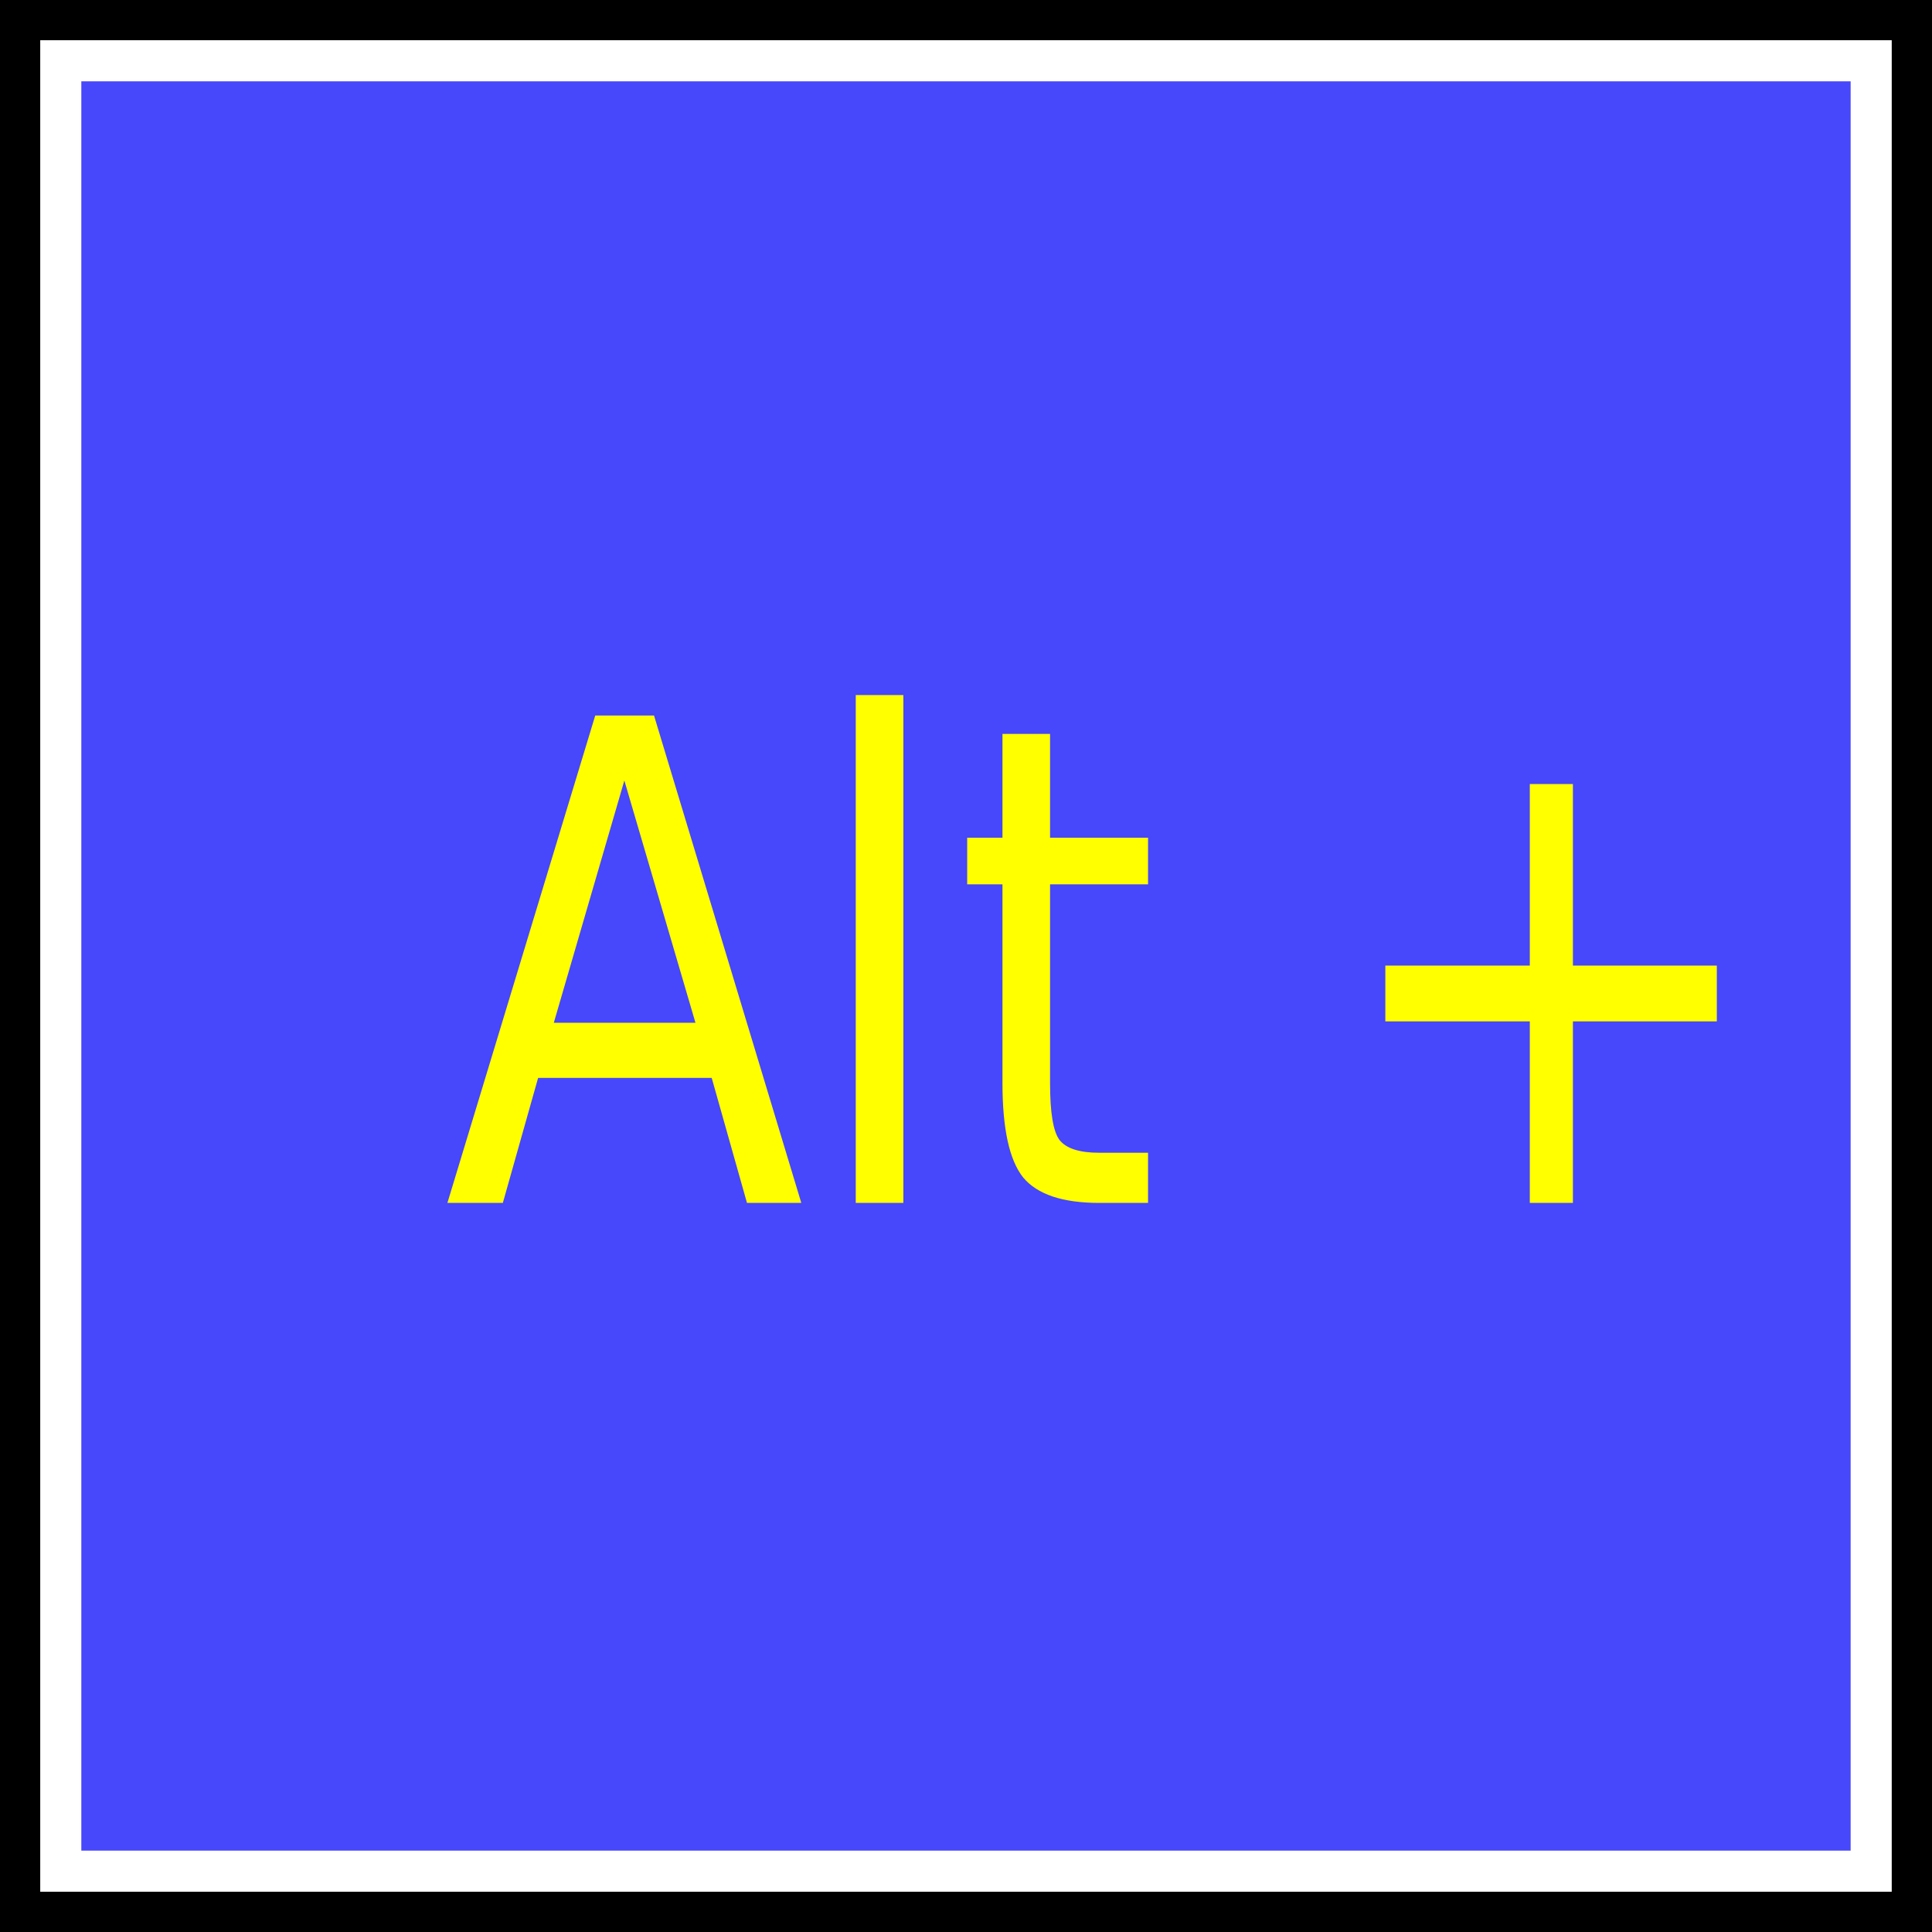
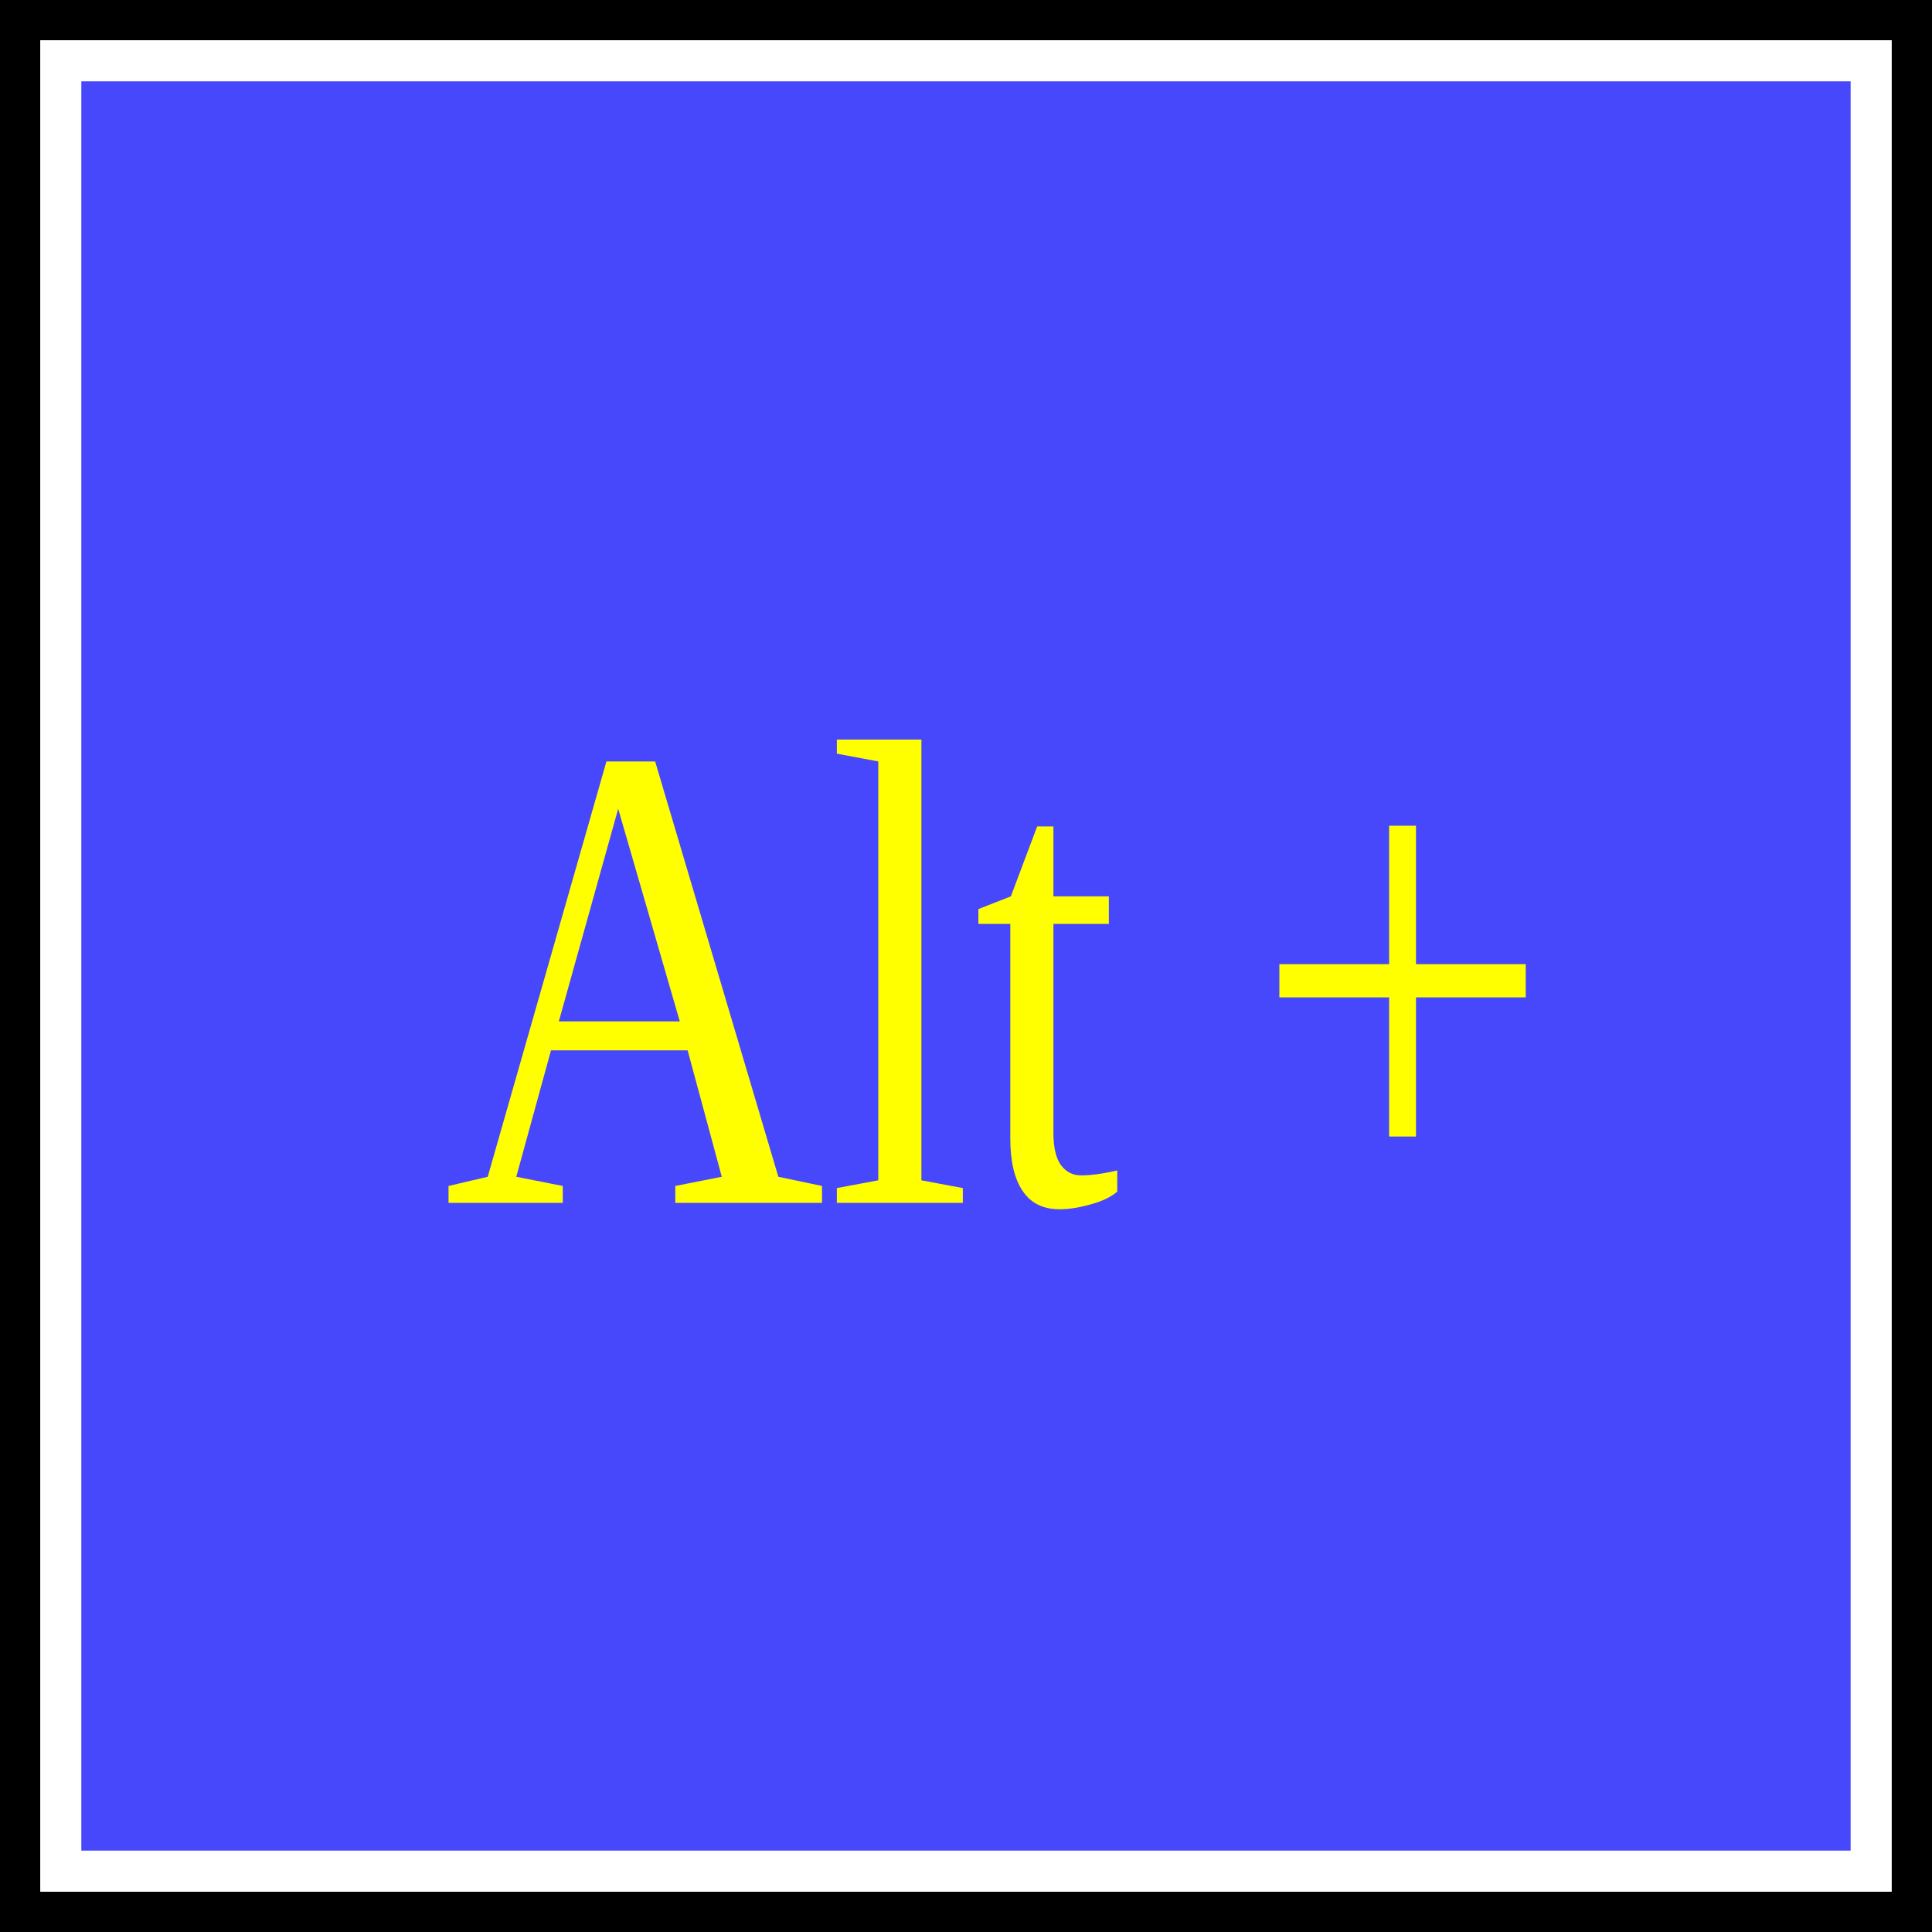
<svg xmlns="http://www.w3.org/2000/svg" width="48px" height="48px" id="svg2837">
  <defs id="defs2839">
    </defs>
  <g id="layer1">
    <rect style="fill:#0000ff;fill-rule:evenodd;stroke:#000000;stroke-width:1.33px;stroke-linecap:butt;stroke-linejoin:miter;stroke-opacity:1;fill-opacity:0.706" id="rect2847" width="46.67" height="46.67" x="0.665" y="0.665" />
    <rect style="fill:#0000ff;fill-rule:evenodd;stroke:#ffffff;stroke-width:1.021px;stroke-linecap:butt;stroke-linejoin:miter;stroke-opacity:1;fill-opacity:0" id="rect3621" width="44.979" height="44.979" x="1.51" y="1.51" />
-     <text xml:space="preserve" style="font-size:14.785px;font-style:normal;font-weight:normal;fill:#ffff00;fill-opacity:1;stroke:none;stroke-width:1px;stroke-linecap:butt;stroke-linejoin:miter;stroke-opacity:1;font-family:Bitstream Vera Sans" x="12.376" y="26.61" id="text2393" transform="scale(0.8903641,1.123136)">
+     <text xml:space="preserve" style="font-size:14.785px;font-style:normal;font-weight:normal;fill:#ffff00;fill-opacity:1;stroke:none;stroke-width:1px;stroke-linecap:butt;stroke-linejoin:miter;stroke-opacity:1" x="12.376" y="26.61" id="text2393" transform="scale(0.8903641,1.123136)">
      <tspan id="tspan2395" x="12.376" y="26.61">Alt +</tspan>
    </text>
  </g>
</svg>
